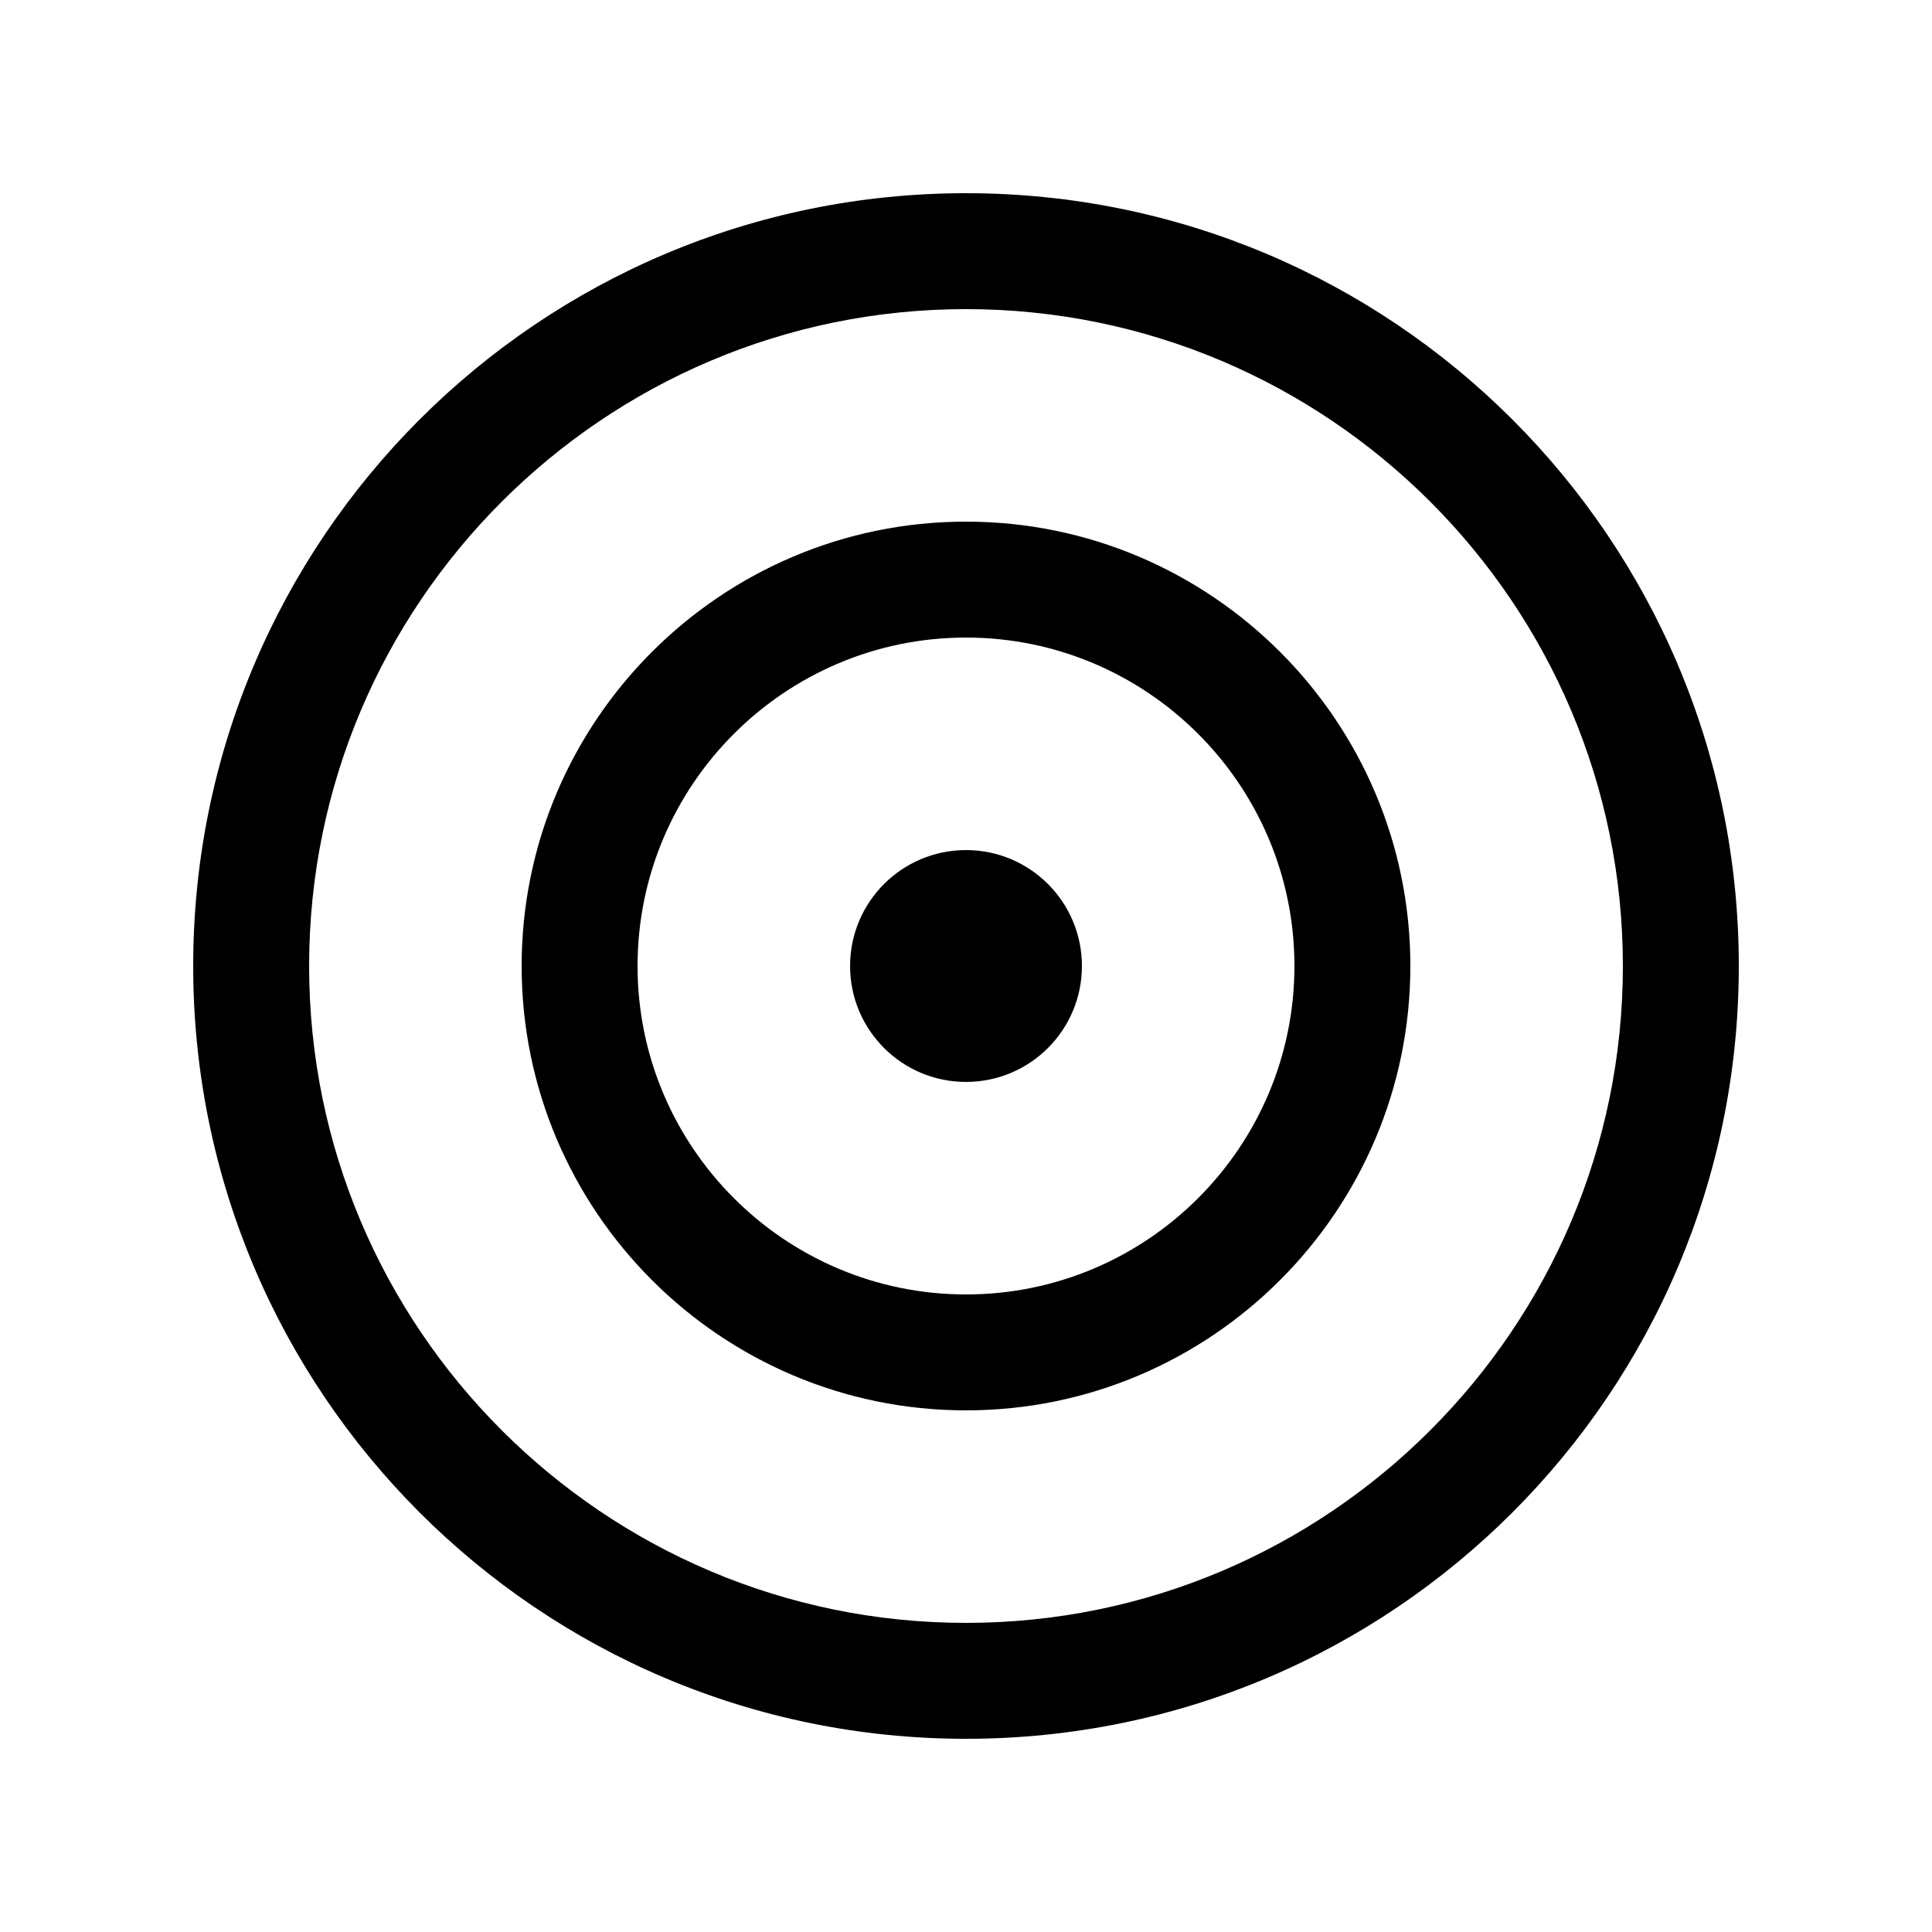
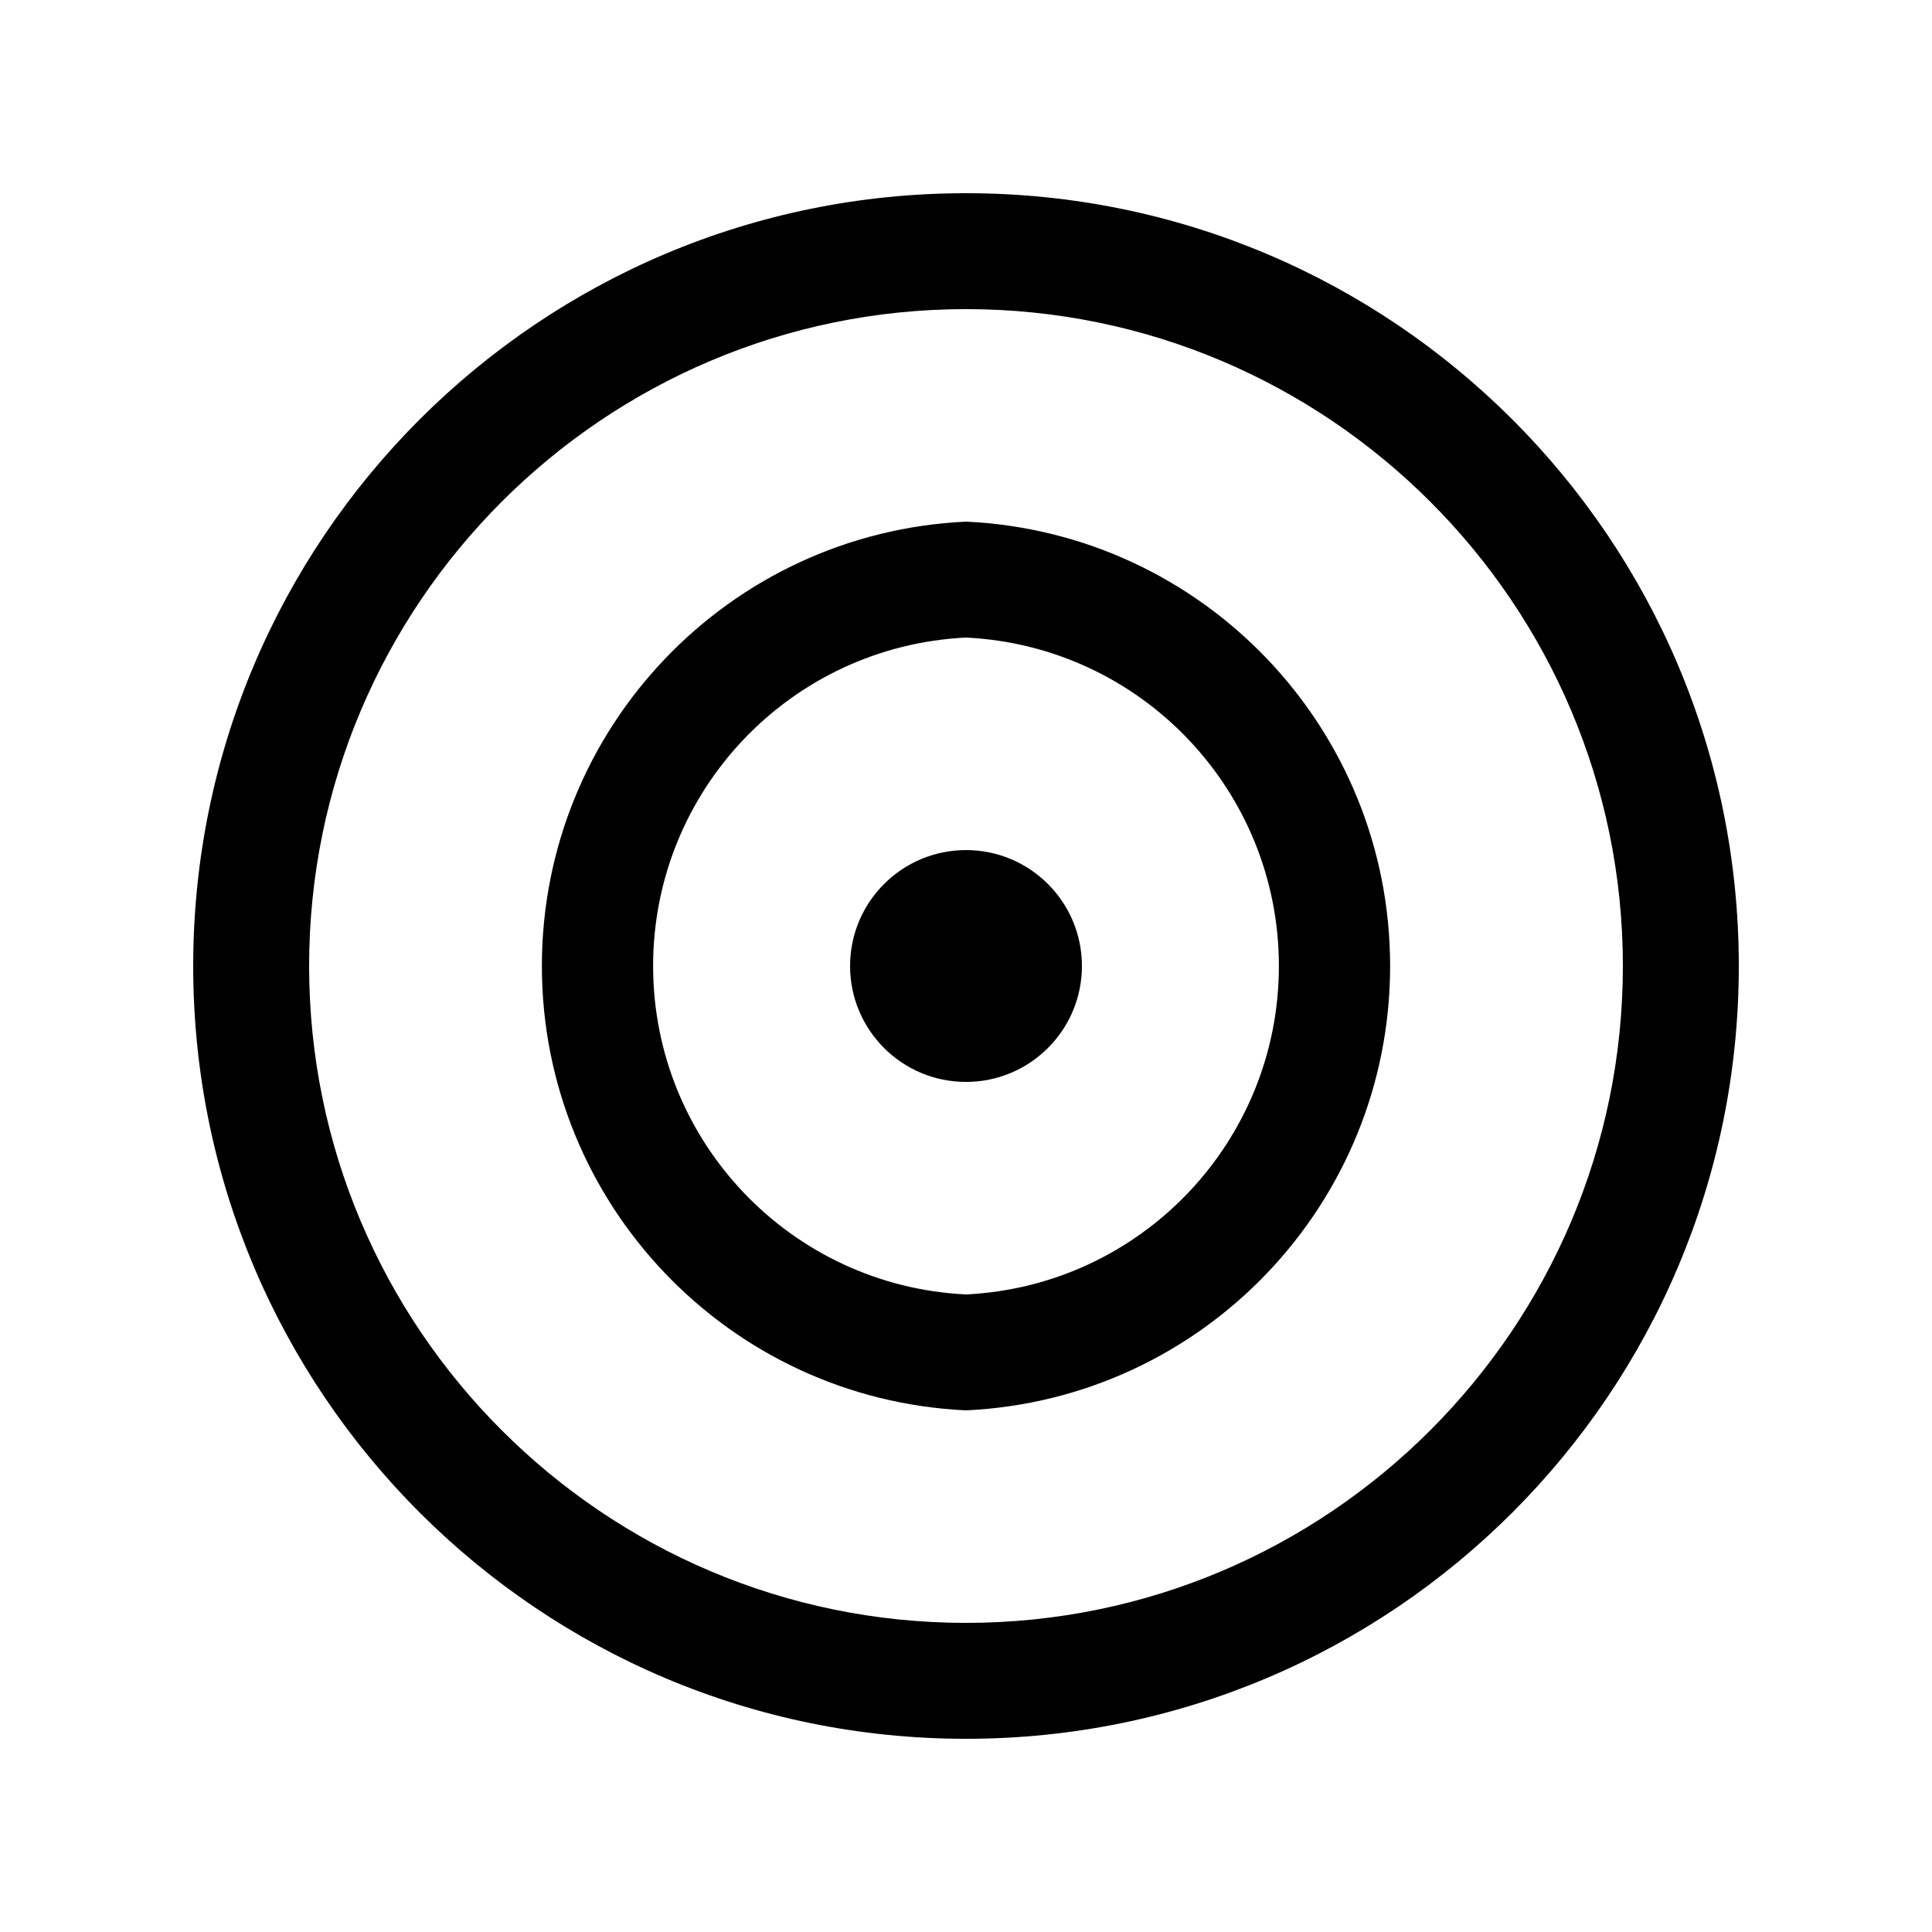
<svg xmlns="http://www.w3.org/2000/svg" viewBox="0 0 20 20">
-   <path fill="#000" fill-rule="evenodd" d="M10,2 C5.582,2 2,5.582 2,10 C2,14.418 5.582,18 10,18 C14.418,18 18,14.418 18,10 C18,5.582 14.418,2 10,2 L10,2 L10,2 L10,2 Z M10,3.2 C13.75,3.2 16.8,6.25 16.8,10 C16.8,13.75 13.75,16.8 10,16.8 C6.25,16.8 3.2,13.75 3.2,10 C3.2,6.25 6.25,3.2 10,3.2 L10,3.2 Z M10,14.6 C7.463,14.6 5.4,12.537 5.4,10 C5.4,7.463 7.463,5.4 10,5.4 C12.537,5.4 14.6,7.463 14.6,10 C14.6,12.537 12.537,14.6 10,14.6 L10,14.6 Z M10,6.6 C8.125,6.6 6.6,8.125 6.6,10 C6.6,11.875 8.125,13.4 10,13.4 C11.875,13.4 13.4,11.875 13.4,10 C13.4,8.125 11.875,6.6 10,6.6 L10,6.6 Z M10,8.8 C9.337,8.8 8.8,9.337 8.8,10 C8.8,10.663 9.337,11.2 10,11.2 C10.663,11.2 11.2,10.663 11.2,10 C11.2,9.337 10.663,8.8 10,8.8 L10,8.8 Z" />
+   <path fill="#000" fill-rule="evenodd" d="M10 2a8 8 0 1 0 0 16 8 8 0 0 0 0-16m0 1.2c3.75 0 6.8 3.05 6.8 6.8s-3.05 6.8-6.8 6.8-6.8-3.05-6.8-6.8S6.25 3.2 10 3.2m0 11.4a4.605 4.605 0 0 1 0-9.2 4.605 4.605 0 0 1 0 9.2m0-8a3.404 3.404 0 0 0 0 6.8 3.404 3.404 0 0 0 0-6.8m0 2.2a1.2 1.2 0 1 0 0 2.4 1.2 1.2 0 0 0 0-2.4" />
</svg>
